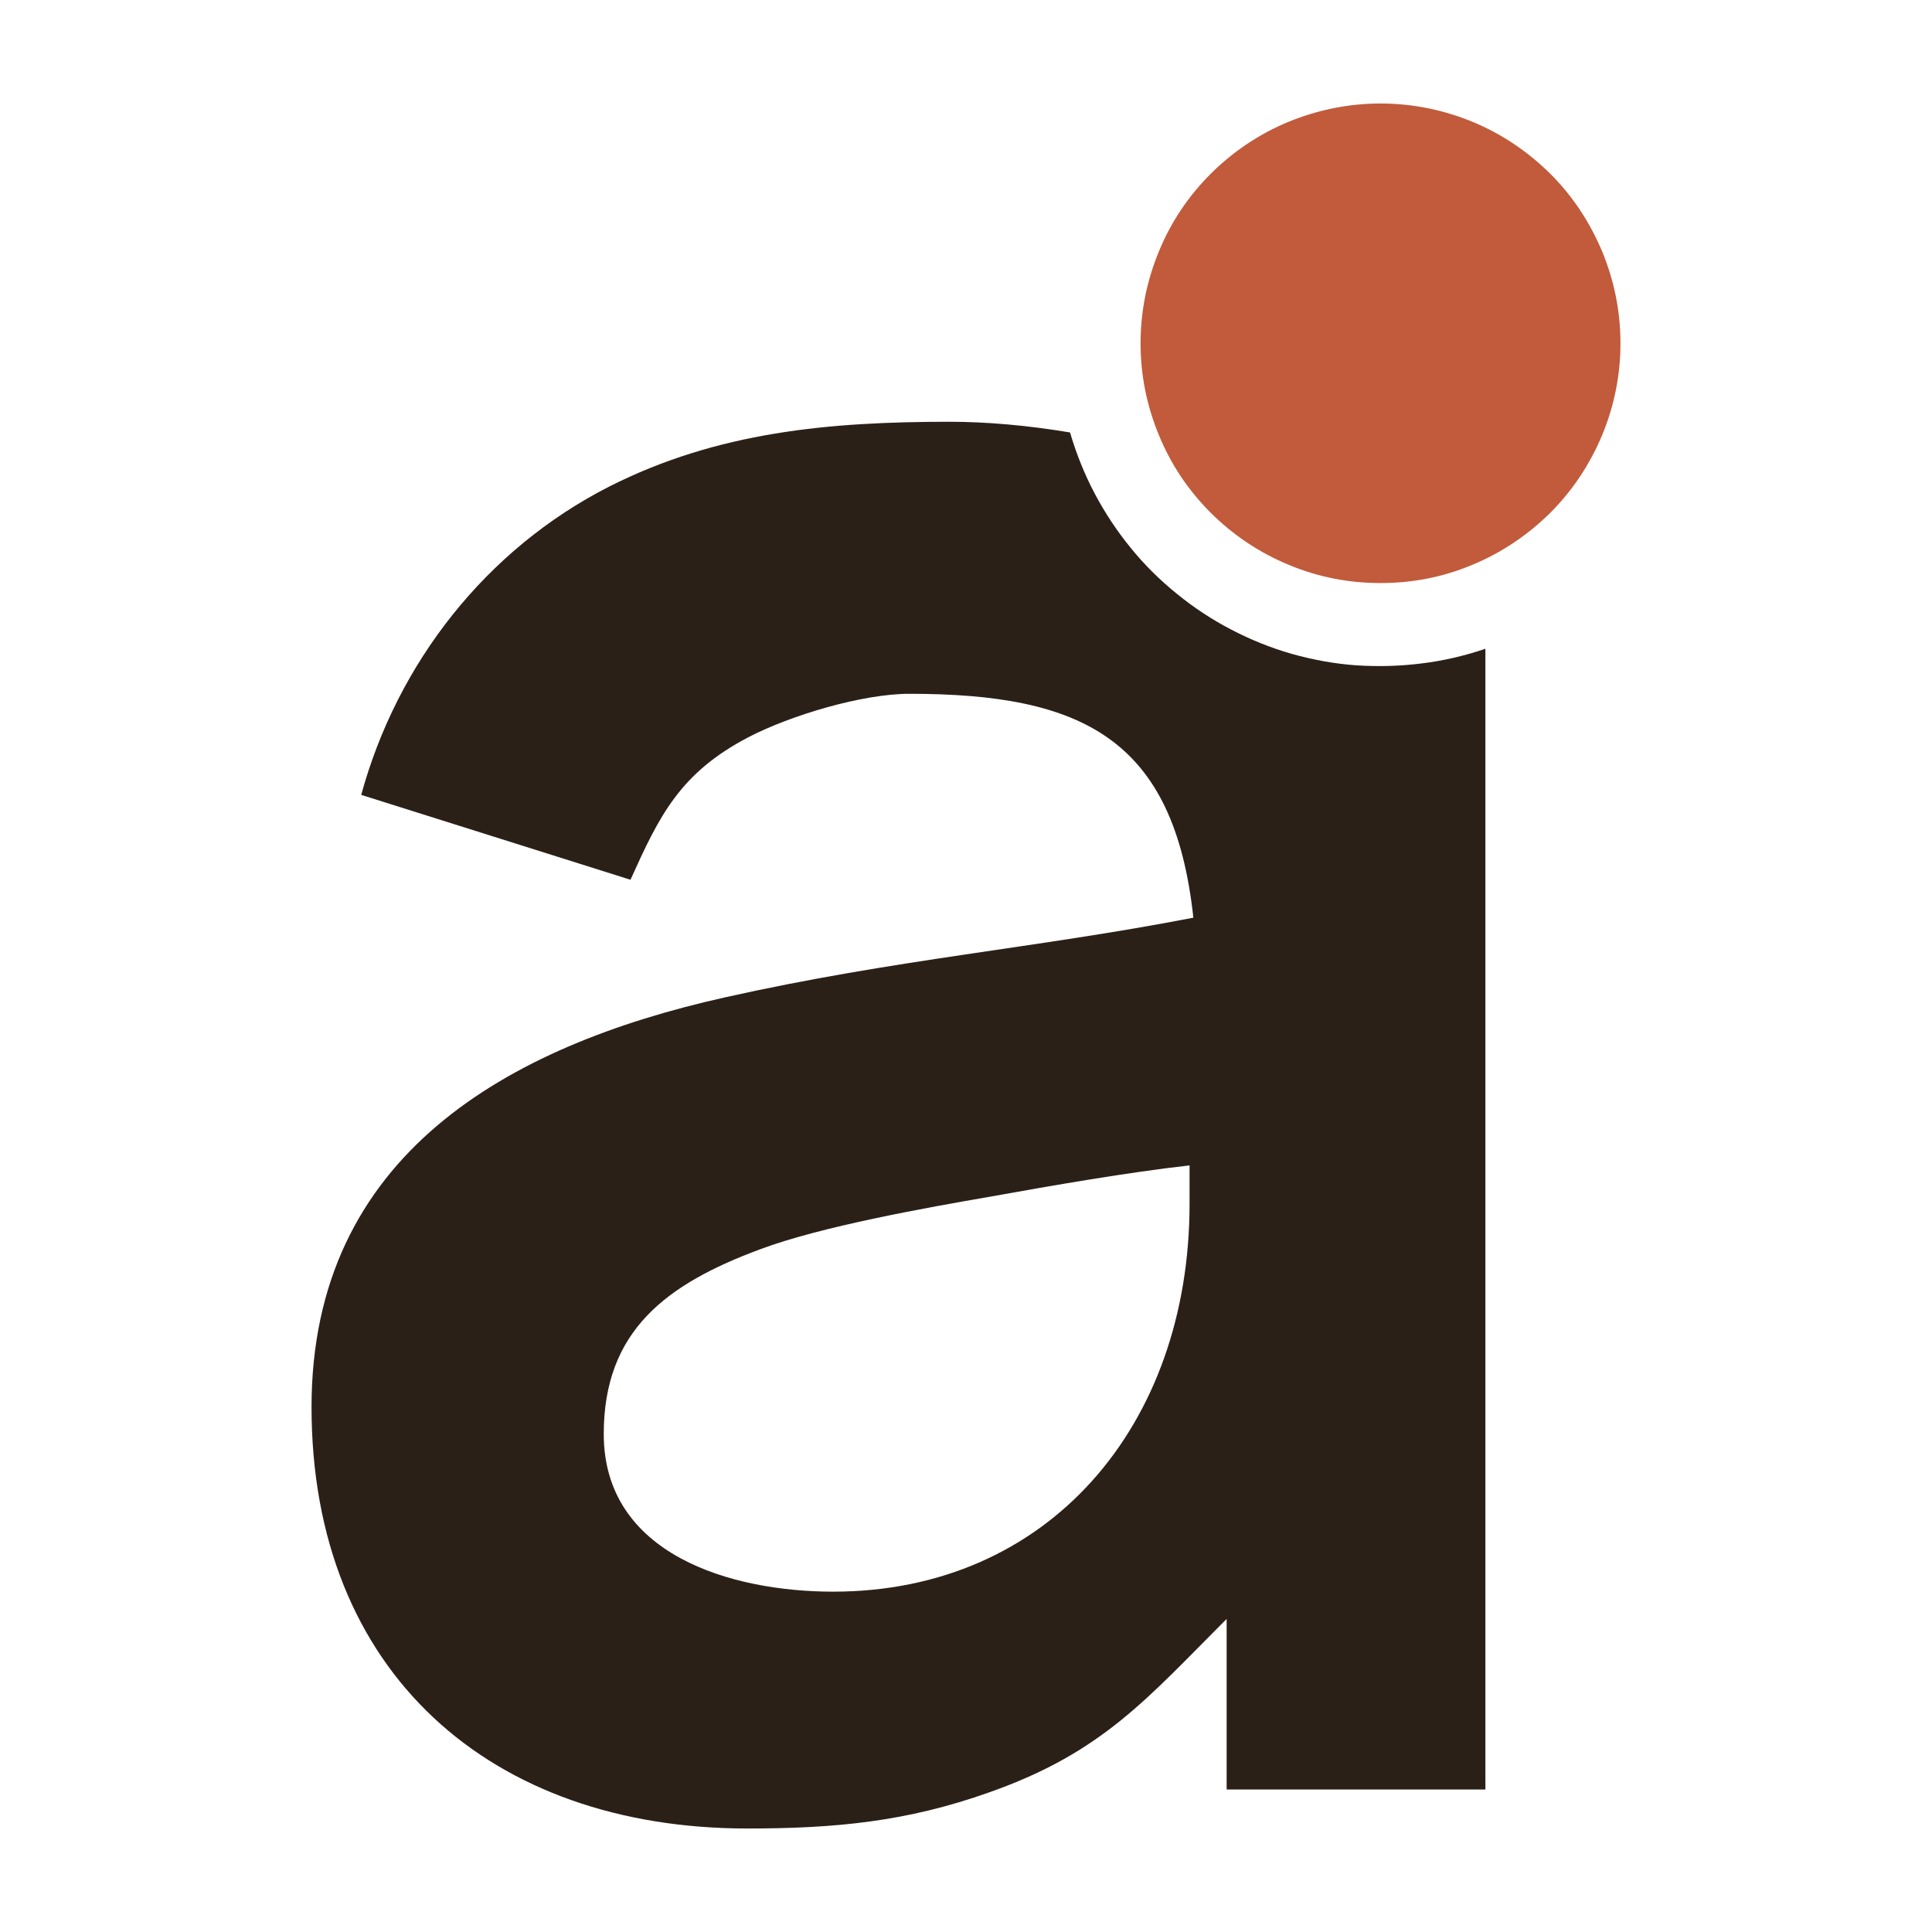
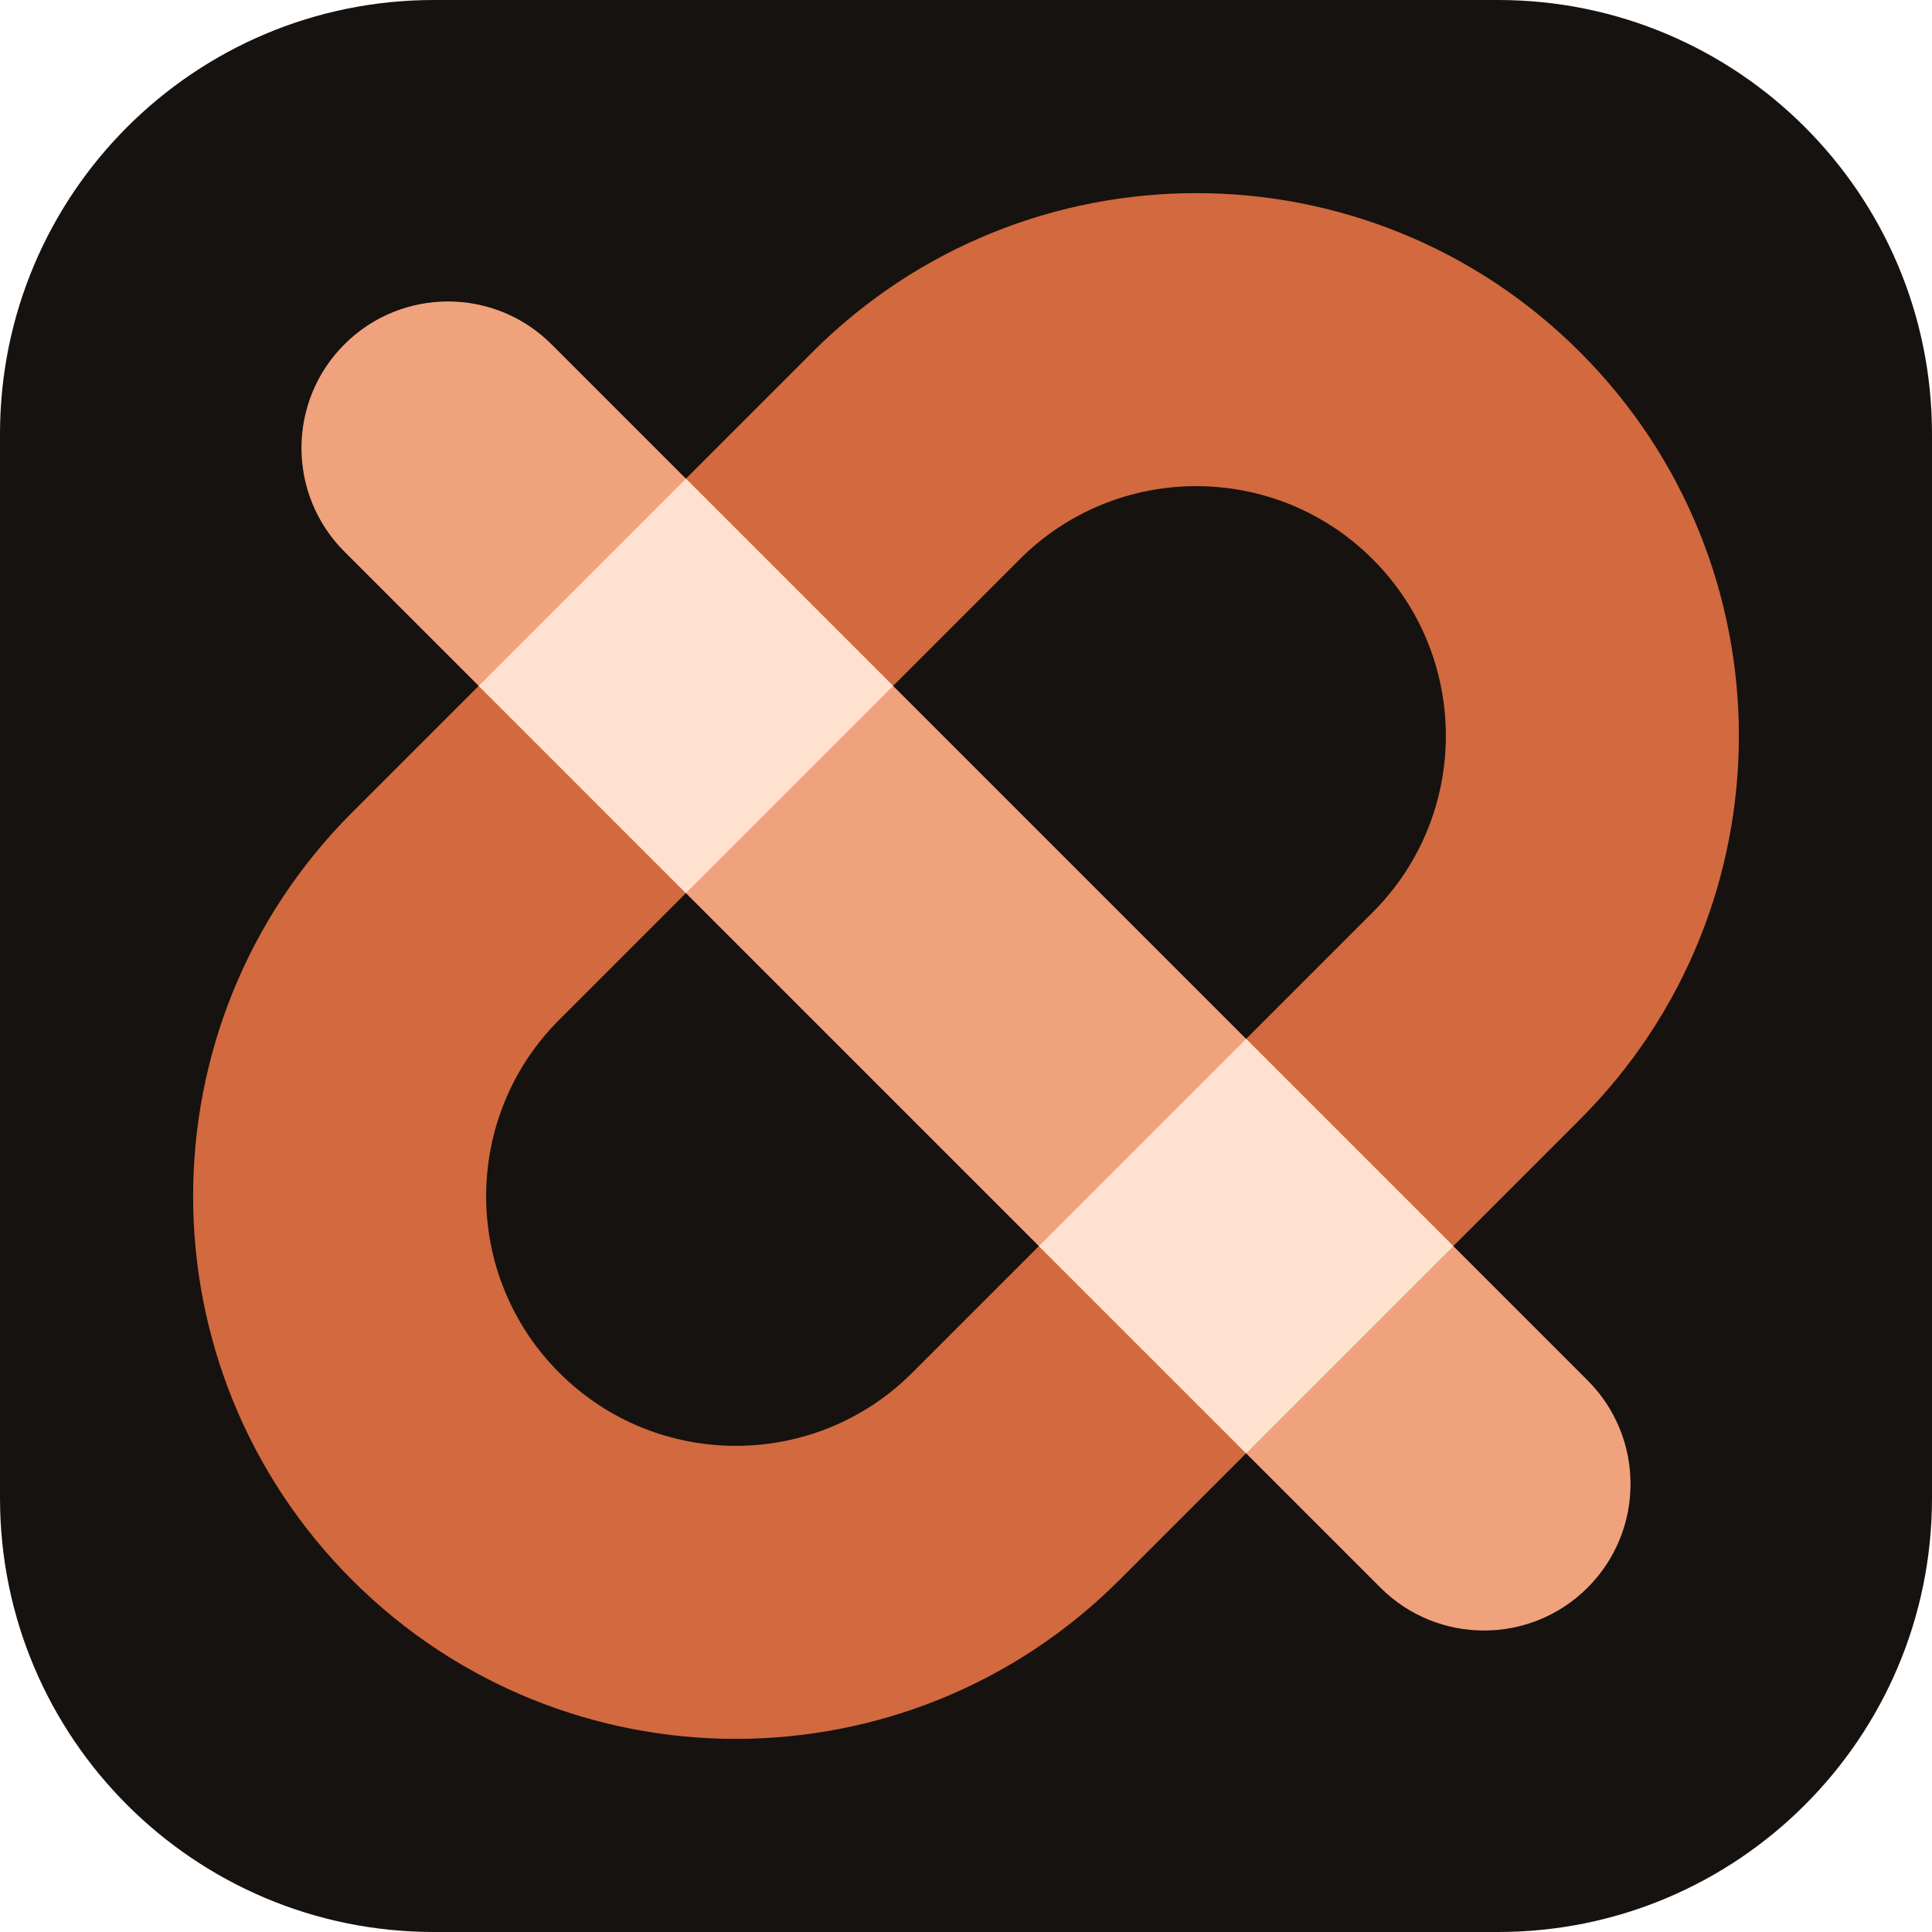
- <svg xmlns="http://www.w3.org/2000/svg" viewBox="0 0 112 112">
-   <style>.l{fill:#2B2017}@media (prefers-color-scheme:dark){.l{fill:#F6EFE3}}</style>
-   <g transform="translate(18.06 6)">
-     <path class="l" fill-rule="evenodd" d="M2.88 40.08L18.49 45C20.16 41.3 21.35 38.81 25.34 36.73C27.79 35.46 31.94 34.22 34.66 34.22C44.67 34.22 50 36.81 51.12 47.2C41.97 48.97 33.83 49.61 23.96 51.82C11.38 54.63 0 60.96 0 75.57C0 91.01 10.44 100 25.26 100C30.34 100 34.5 99.61 39.3 97.9C45.86 95.59 48.44 92.46 53.05 87.85L53.05 97.74L68.05 97.74L68.05 31.61C66.84 32.02 65.6 32.31 64.35 32.46C63.09 32.62 61.82 32.65 60.57 32.57C59.3 32.48 58.06 32.25 56.84 31.91C55.62 31.56 54.45 31.09 53.32 30.5C52.2 29.92 51.14 29.22 50.16 28.42C49.17 27.62 48.27 26.73 47.48 25.75C46.68 24.77 45.98 23.71 45.39 22.59C44.8 21.47 44.33 20.29 43.97 19.07C41.53 18.66 39.12 18.45 37 18.45C30.05 18.45 23.55 19.02 17.25 22.21C10.11 25.85 4.97 32.44 2.88 40.08ZM50.9 61.56L50.9 63.79C50.9 76.64 42.72 86.27 30.24 86.27C24.32 86.27 16.94 84.12 16.94 77.13C16.94 71.14 20.57 68.44 26.01 66.42C29.54 65.1 35.59 64.02 39.41 63.36C42.96 62.72 47.41 61.95 50.9 61.56ZM50.9 61.56" />
-     <path fill="#C15B3B" d="M75.88 13.91C75.88 15.75 75.52 17.52 74.82 19.22C74.1 20.93 73.11 22.43 71.81 23.73C70.49 25.03 68.99 26.04 67.3 26.74C65.59 27.46 63.81 27.8 61.97 27.8C60.13 27.8 58.36 27.46 56.64 26.74C54.95 26.04 53.44 25.03 52.13 23.73C50.83 22.43 49.82 20.93 49.12 19.22C48.42 17.52 48.06 15.75 48.06 13.91C48.06 12.05 48.42 10.28 49.12 8.58C49.82 6.87 50.83 5.37 52.13 4.07C53.44 2.77 54.95 1.76 56.64 1.06C58.36 0.36 60.13 0 61.97 0C63.81 0 65.59 0.36 67.3 1.06C68.99 1.76 70.49 2.77 71.81 4.07C73.11 5.37 74.1 6.87 74.82 8.58C75.52 10.28 75.88 12.05 75.88 13.91ZM75.88 13.91" />
+ <svg xmlns="http://www.w3.org/2000/svg" viewBox="0 0 512 512" width="64" height="64">
+   <defs>
+     <clipPath id="fv_clip">
+       <rect width="512" height="512" rx="115" />
+     </clipPath>
+   </defs>
+   <g clip-path="url(#fv_clip)">
+     <rect width="512" height="512" fill="#16120F" />
+     <g style="isolation:isolate">
+       <g transform="translate(256.000 256.000) scale(28.76179)">
+         <g transform="rotate(-45)">
+           <path d="M-3.000 -5.000L3.000 -5.000A5.000 5.000 0 0 1 3.000 5.000L-3.000 5.000A5.000 5.000 0 0 1 -3.000 -5.000ZM-3.000 -2.300L3.000 -2.300A2.300 2.300 0 0 1 3.000 2.300L-3.000 2.300A2.300 2.300 0 0 1 -3.000 -2.300Z" fill="#D2693F" fill-rule="evenodd" />
+           <path d="M1.350 -6.750L1.350 6.750A1.350 1.350 0 0 1 -1.350 6.750L-1.350 -6.750A1.350 1.350 0 0 1 1.350 -6.750Z" fill="#F0A27D" />
+           <path d="M-1.350 -5.000H1.350V-2.300H-1.350ZM-1.350 2.300H1.350V5.000H-1.350Z" fill="#FFE1CF" />
+         </g>
+       </g>
+     </g>
  </g>
</svg>
